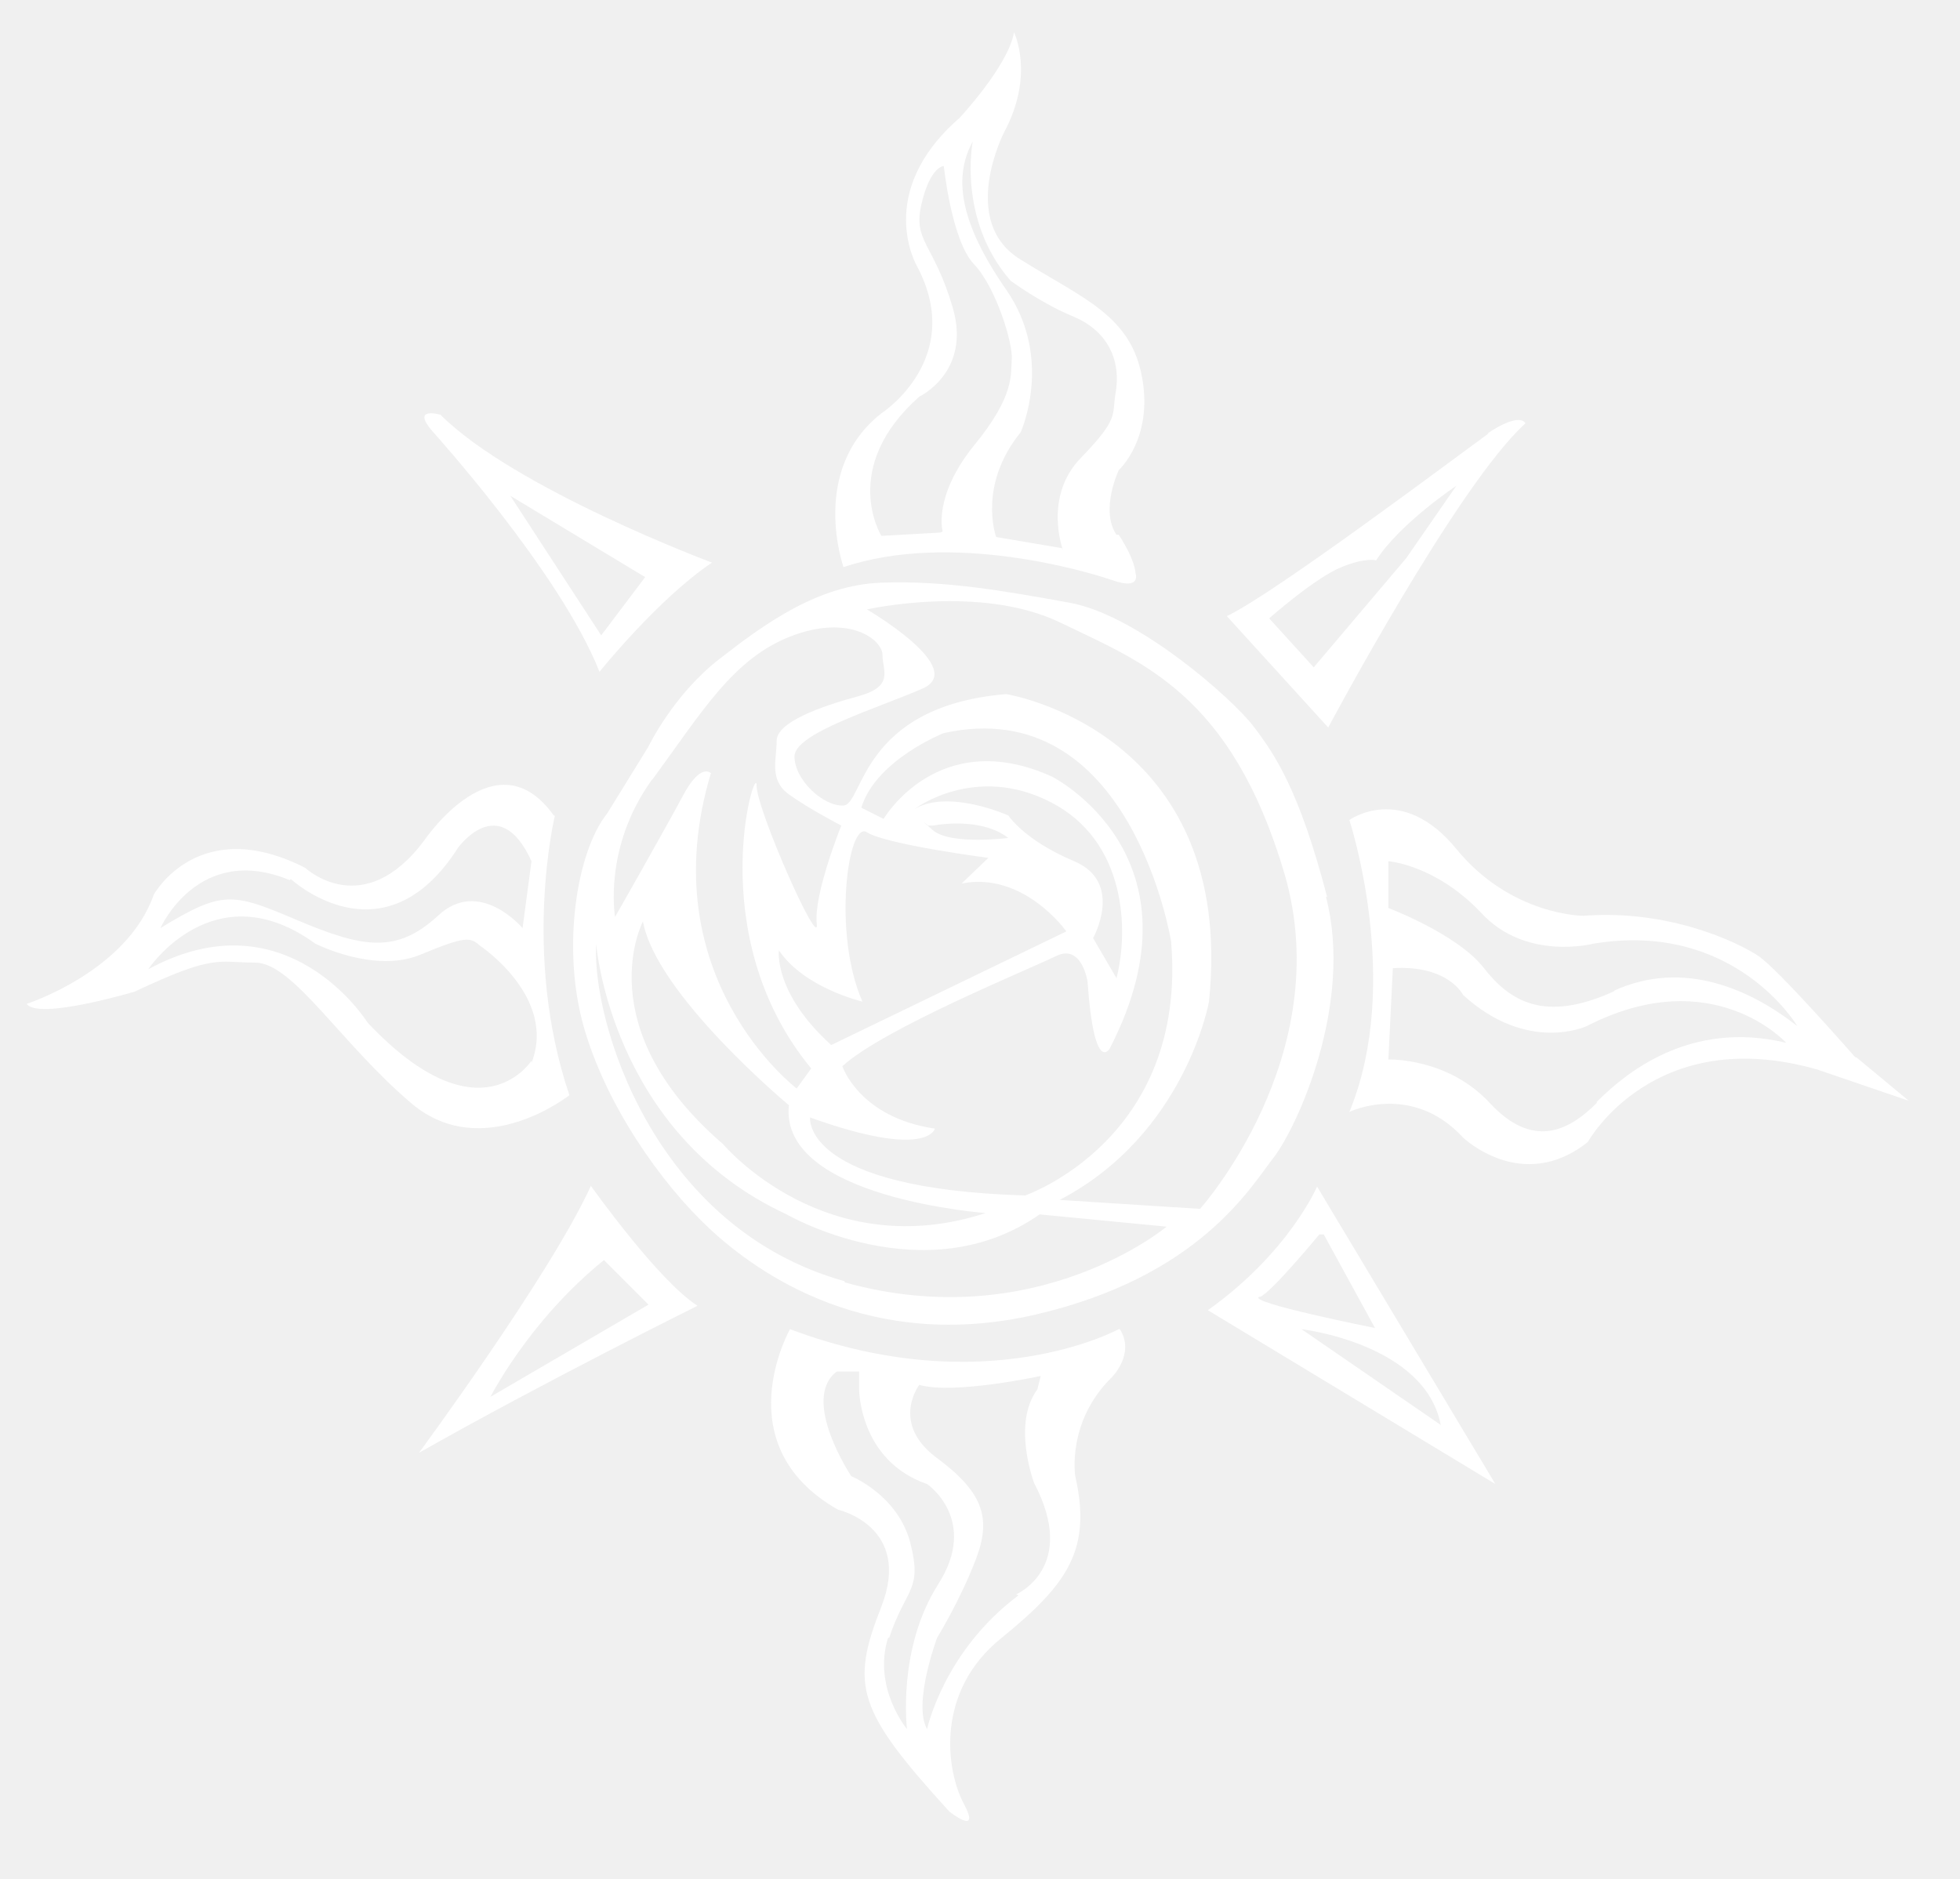
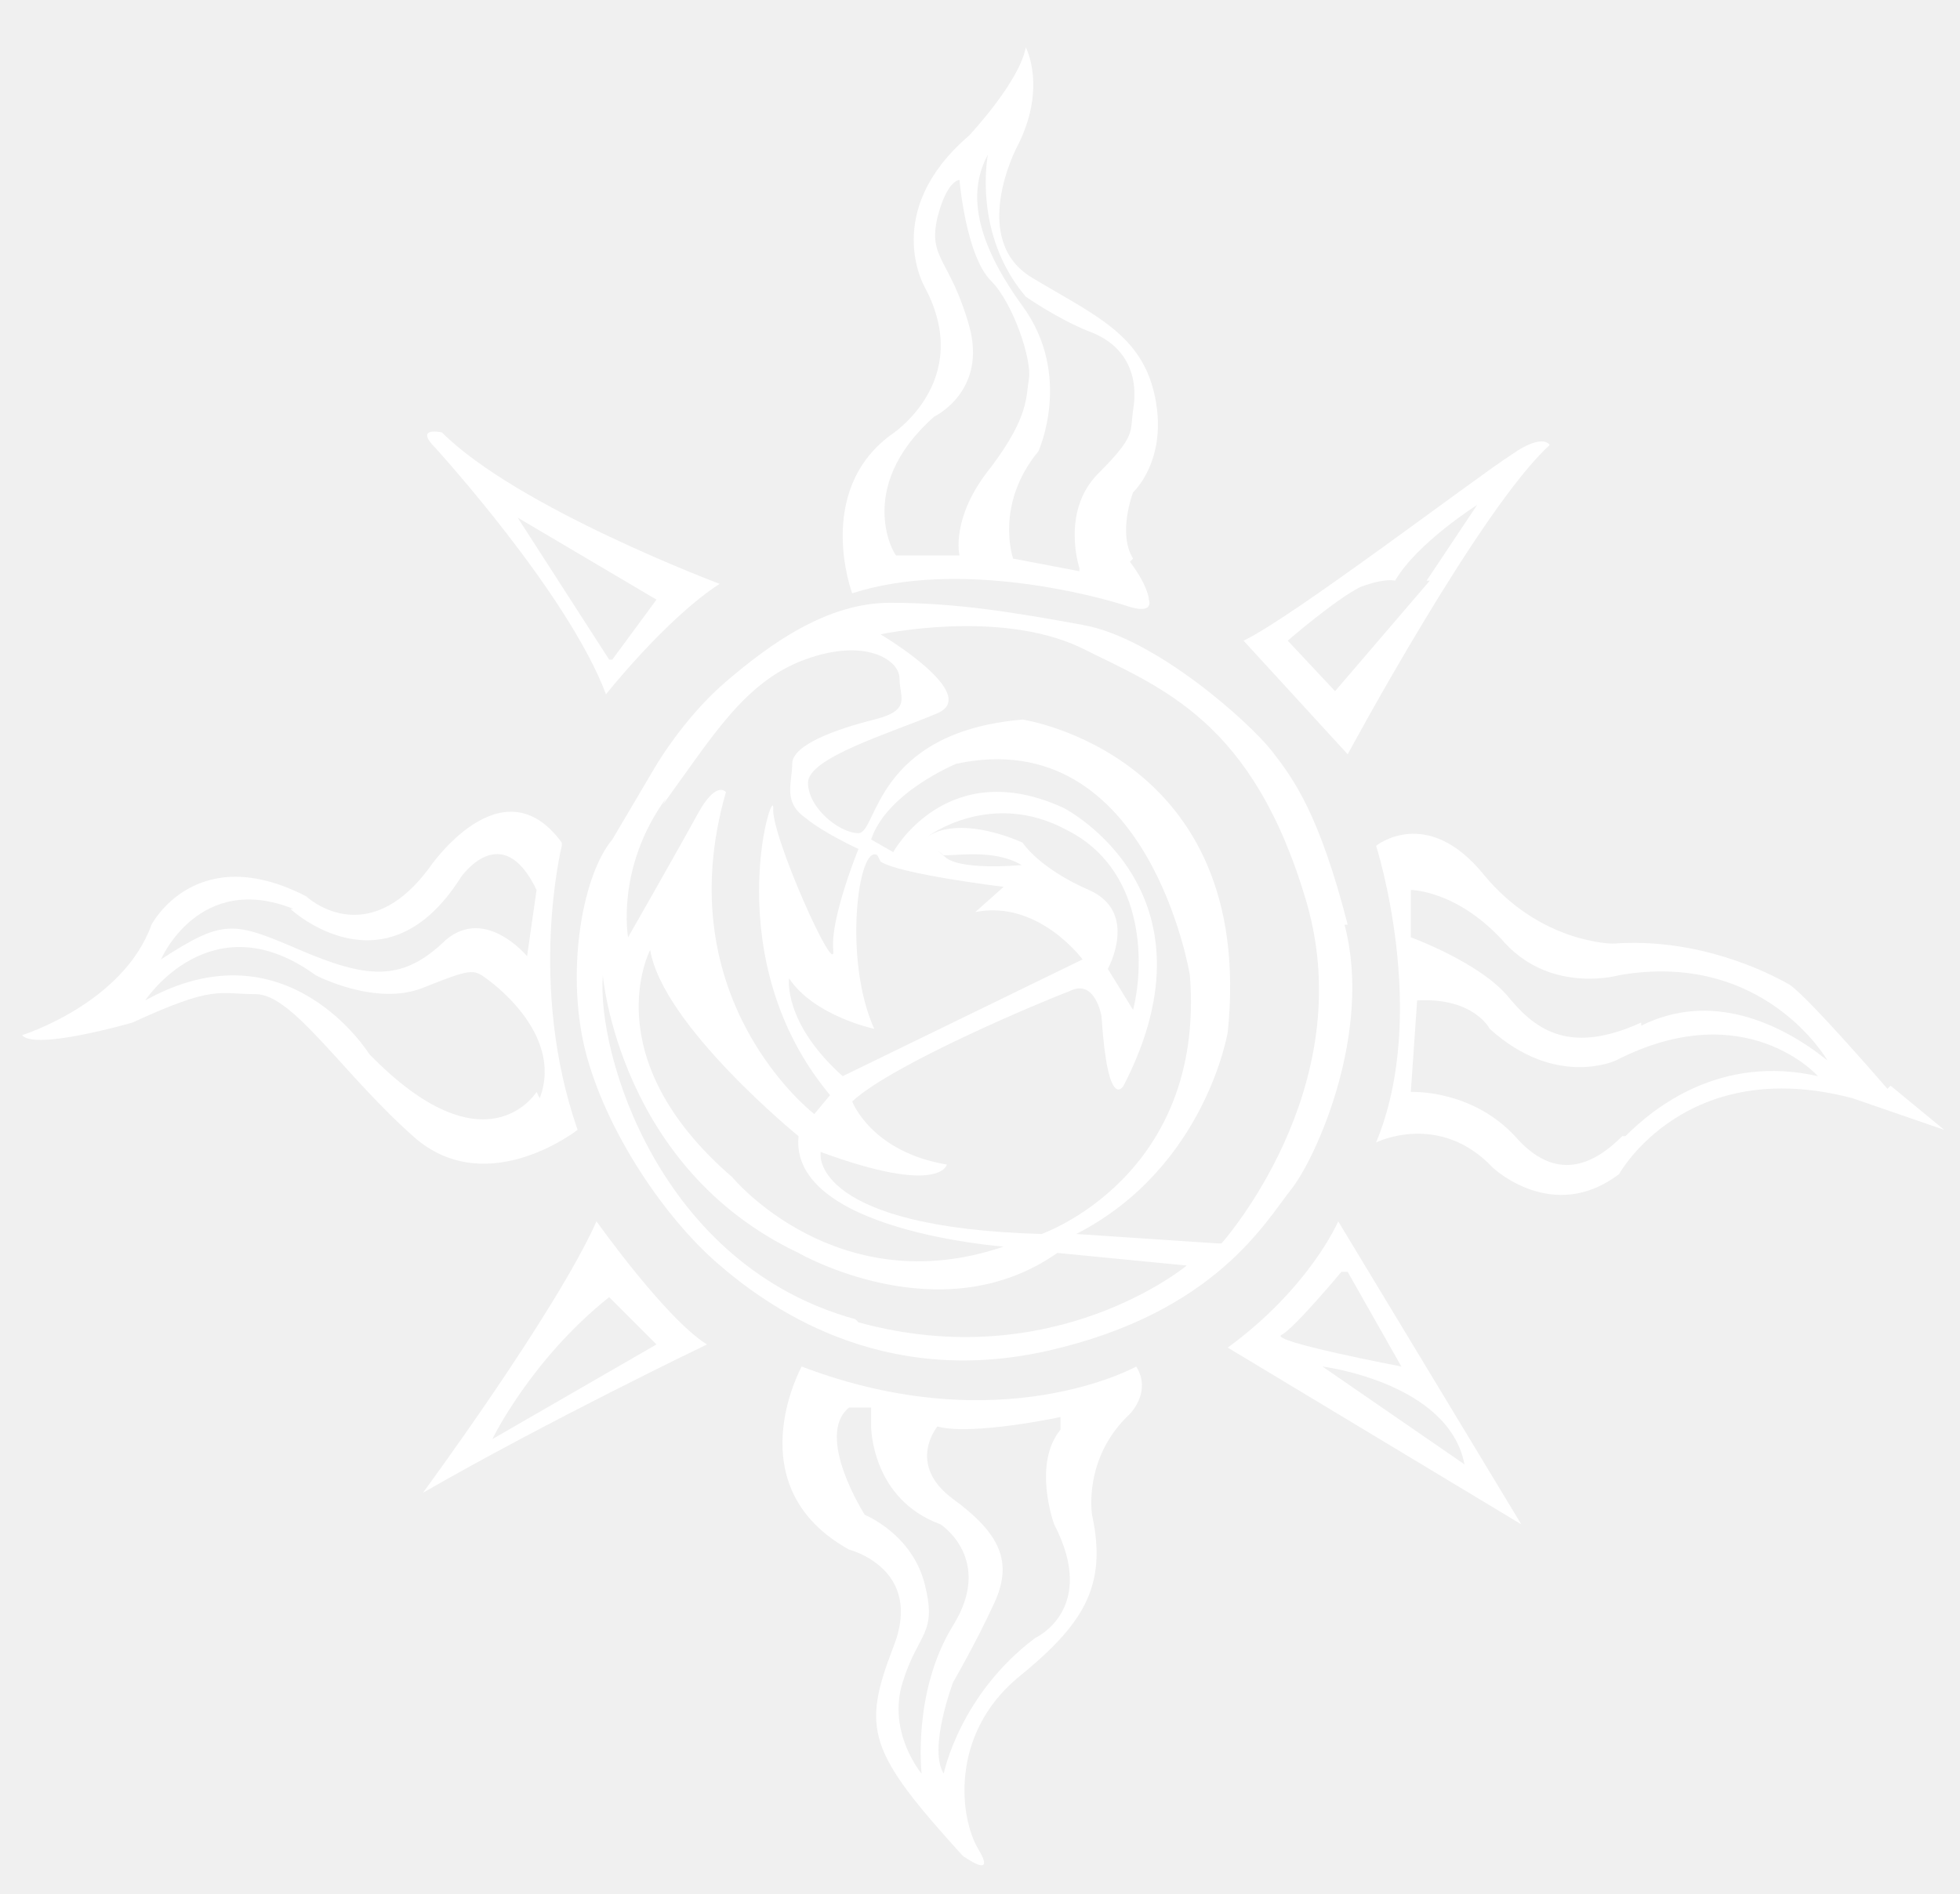
- <svg xmlns="http://www.w3.org/2000/svg" id="Layer_1" version="1.1" viewBox="0 0 175.9 168.6">
+ <svg xmlns="http://www.w3.org/2000/svg" id="Layer_1" version="1.1" viewBox="0 0 62.1 60">
  <defs>
    <style>
      .st0 {
        fill: #fff;
      }

      .st1 {
        fill: none;
        stroke: #64ff57;
        stroke-miterlimit: 10;
-         stroke-width: .4px;
+         stroke-width: .1px;
      }
    </style>
  </defs>
-   <path class="st0" d="M39.4,37.2s-2.5-.7-.6,1.5c0,0,11.5,12.7,15,21.6,0,0,5.3-6.6,10.1-9.8,0,0-17.7-6.6-24.4-13.3ZM54,57.1l-8.2-12.6,12.1,7.3-4,5.3Z" />
-   <path class="st0" d="M100.2,48c-1.5-2.2.2-5.8.2-5.8,0,0,3.1-2.8,2.1-8.3-1-5.6-5.3-7.1-10.9-10.6-5.6-3.4-1.5-11.4-1.5-11.4,2.8-5.2.9-9,.9-9-.5,3-4.9,7.7-4.9,7.7-7.7,6.7-3.8,13.3-3.8,13.3,4.4,8.3-3.2,13.2-3.2,13.2-6.5,5.1-3.4,13.8-3.4,13.8,9.6-3.2,21.6.3,24.2,1.2,2.6.9,2-.7,2-.7,0,0,0-1.1-1.5-3.4ZM84.4,47.8l-5.3.3s-3.8-6.1,3.4-12.5c0,0,4.7-2.2,3-8-1.7-5.8-3.6-5.9-2.8-9.3.8-3.4,2-3.4,2-3.4,0,0,.7,6.7,2.7,8.8,2,2.1,3.5,7.1,3.4,8.5s.3,3.3-3.4,7.8c-3.7,4.6-2.8,7.7-2.8,7.7ZM95.3,49.2l-5.9-1s-1.7-4.6,2.2-9.4c0,0,3-6.6-1.3-12.8s-4.7-10.2-3-13.3c0,0-1.4,7,3.4,12.5,0,0,2.7,2,5.6,3.2,2.9,1.2,4.4,3.7,3.8,7-.3,1.9.3,2.2-3.1,5.7s-1.6,8.3-1.6,8.3Z" />
-   <path class="st0" d="M133.6,38.9c-2.9,2.1-19.4,14.5-23.5,16.4l9.1,10s11.6-21.8,17.7-27.3c0,0-.4-1.1-3.4.9ZM126.2,50.1l-8.3,9.8-4-4.4s4.2-3.7,6.5-4.6c2.2-.9,3.1-.6,3.1-.6,2.1-3.3,7.2-6.7,7.2-6.7l-4.5,6.5Z" />
-   <path class="st0" d="M166.5,94.9s-6.9-7.9-8.7-9.1c-1.8-1.2-8-4.2-15.7-3.6,0,0-6.5,0-11.4-6s-9.6-2.6-9.6-2.6c0,0,4.8,14.6,0,26.2,0,0,5.6-2.7,10.2,2.3,0,0,5.3,5.1,11.2.4,0,0,5.9-10.7,20.6-6.5l8.2,2.8-4.7-3.9ZM143.3,99c-2.6,2.6-5.8,4.1-9.6,0-3.8-4.1-9.1-3.9-9.1-3.9l.4-8.2c5-.3,6.3,2.4,6.3,2.4,5.8,5.3,11.1,2.8,11.1,2.8,11.3-5.8,17.9,1.5,17.9,1.5-8.7-2.1-14.5,2.8-17,5.3ZM144.8,89c-6.2,2.8-9.3.9-11.7-2.2-2.4-3-8.5-5.3-8.5-5.3v-4.2s4.2.3,8.3,4.6c4,4.4,10.1,2.8,10.1,2.8,12.7-2.1,18.3,7.4,18.3,7.4-4.2-3.3-10.2-6-16.4-3.2Z" />
-   <path class="st0" d="M118.2,106.5s-2.5,5.9-9.8,11.1l25.8,15.6-16-26.7ZM113.1,116.4c1.1-.5,5.3-5.6,5.3-5.6h.4l4.6,8.4s-11.5-2.3-10.4-2.8ZM129.3,127.9l-12.5-8.6s11.1,1.3,12.5,8.6Z" />
-   <path class="st0" d="M100.4,119.3s-12,6.6-29.5,0c0,0-5.9,10.4,4.3,16.2,0,0,6.7,1.5,3.9,8.7-2.8,7.1-2.2,9.3,6.1,18.4,0,0,2.9,2.3,1.3-.7-1.6-3-2.6-10.1,3.4-14.9,5.9-4.8,8.1-7.9,6.6-14.5,0,0-.8-4.9,3.3-8.9,0,0,2.1-2.1.7-4.3ZM79.8,147c1.5-4.5,3-4.2,1.9-8.5s-5.3-6-5.3-6c0,0-4.6-6.9-1.3-9.4h2v1.6c0,0,0,6.4,6.1,8.5,0,0,4.7,3.2,1,9-3.7,5.8-2.8,13-2.8,13,0,0-3.1-3.7-1.7-8.2ZM91.4,143.2c-6.7,5-8.2,12-8.2,12-1.3-2.3.9-8.2.9-8.2,0,0,2.1-3.4,3.5-7.1s.6-6-3.6-9.1c-4.1-3.1-1.5-6.5-1.5-6.5,3.1.9,10.9-.8,10.9-.8l-.3,1.2c-2.3,3.1-.3,8.4-.3,8.4,4,7.6-1.6,10-1.6,10Z" />
-   <path class="st0" d="M53,106.5c-3.6,7.9-15.4,23.9-15.4,23.9,11.1-6.3,25-13.2,25-13.2-3.5-2.2-9.6-10.8-9.6-10.8ZM43.9,125.6s3.4-6.9,10.3-12.5l4,4-14.4,8.4Z" />
-   <path class="st0" d="M49.7,73.2c-5.2-7.3-11.6,2.2-11.6,2.2-5.5,7.4-10.7,2.5-10.7,2.5-9.6-4.9-13.6,2.4-13.6,2.4-2.4,6.9-11.4,9.8-11.4,9.8,1,1.5,9.7-1.1,9.7-1.1,7.2-3.4,7.4-2.6,10.8-2.6s7.7,7.3,14.1,12.7c6.4,5.3,14.1-.8,14.1-.8-4.3-12.7-1.3-25.1-1.3-25.1ZM26.1,78.9s8.3,7.7,15-2.8c0,0,3.7-5.2,6.6,1.2l-.8,6s-3.9-4.6-7.6-1.1c-3.7,3.4-6.7,2.9-12.6.4s-6.7-2.7-12.3.7c0,0,3.4-7.7,11.6-4.3ZM47.7,95.2s-4.6,7.3-14.7-3.4c0,0-7.2-11.6-19.7-4.8,0,0,5.9-8.9,15-2.3,0,0,5.3,2.7,9.4,1,4.1-1.7,4.5-1.6,5.4-.8,0,0,6.9,4.6,4.6,10.5Z" />
-   <path class="st1" d="M90.6,77.9s6.4,3.5,6.6,4.7,1-2.3-1.5-3.9-3.5-1.6-5.1-.8Z" />
-   <path class="st0" d="M119.1,80.5c-2.5-9.6-4.7-12.8-6.6-15.3-1.9-2.5-10.4-10-16.5-11.1-6.1-1.1-11.2-2-16.9-1.8-5.7.2-10.5,3.7-14.6,6.9s-6.3,7.8-6.3,7.8l-3.7,6c-2.8,3.5-4.1,12.2-2.1,19.2,2,7,6.9,14,11.3,18.1s14.4,11.1,29.2,7.7c14.7-3.4,19.3-11.4,21.4-14.1s7.2-13.8,4.7-23.4ZM58.6,69.9c4.4-6,7.2-10.8,12.4-12.8,5.2-2,8.2.3,8.2,1.7s1.1,2.8-2.2,3.7c-3.3.9-7.3,2.3-7.3,4s-.7,3.5,1.1,4.8c1.8,1.3,4.7,2.8,4.7,2.8,0,0-2.5,6.2-2.2,8.8s-5.4-10.2-5.4-12.4c0-2.3-5,13.4,4.9,25.4l-1.3,1.8s-13.2-10-7.7-28.3c0,0-.9-1-2.5,2-1.6,3-6.1,10.9-6.1,10.9,0,0-1.1-6.2,3.3-12.3ZM77.8,74.7c1.7,1.1,10.9,2.3,10.9,2.3l-2.4,2.3c5.6-1.1,9.4,4.3,9.4,4.3l-21.1,10.2c-5.2-4.7-4.7-8.5-4.7-8.5,2.3,3.4,7.5,4.6,7.5,4.6-2.7-6.1-1.3-16.3.4-15.2ZM88.7,108.8c-14.6,4.9-23.8-6.1-23.8-6.1-12.2-10.5-7.2-20-7.2-20,1.2,6.6,13.1,16.5,13.1,16.5-.9,8.4,17.9,9.7,17.9,9.7ZM72.7,100.3c10.6,3.8,11.2,1,11.2,1-6.8-1-8.3-5.6-8.3-5.6,3.7-3.4,17-8.8,19.2-9.9,2.3-1.1,2.8,2.3,2.8,2.3.6,8.5,2,6,2,6,8.9-17.3-5.2-24.4-5.2-24.4-10.2-4.6-15.1,3.8-15.1,3.8l-2-1c1.3-4.3,7.4-6.7,7.4-6.7,16.8-3.7,20.4,18.7,20.4,18.7,1.5,17.8-13.1,22.8-13.1,22.8-20.1-.6-19.3-7-19.3-7ZM90.5,73.2s-5.3-2.4-8.4-.6c0,0,5.4-4.1,12.2-.6,6.8,3.5,7,11.5,5.9,15.8l-2.1-3.6s2.8-5-1.7-6.9-5.9-4.1-5.9-4.1ZM90.6,75.2s-5.3.7-6.9-.7c-1.6-1.4-.4-.4-.4-.4,0,0,.1,0,.4,0,1.2-.2,4.7-.6,6.9,1.2ZM75.8,115c-17.2-4.8-22.7-23.4-22.3-30.3,0,0,1.3,17,17.1,24.3,0,0,12.4,7.2,22.7,0l11.4,1.1s-11.7,9.8-28.9,5ZM107.6,108.5l-12.5-.8c11.3-5.9,13.4-17.8,13.4-17.8,2.5-24.3-18.2-27.6-18.2-27.6-13.1,1.1-12.8,9.9-14.6,10-1.8.1-4.4-2.3-4.4-4.4s7.4-4.3,11.5-6.1-5-7.1-5-7.1c0,0,10.2-2.3,17.4,1.2,7.2,3.5,15.3,6.3,20.1,22.6,4.7,16.3-7.6,30-7.6,30Z" />
+   <path class="st0" d="M14,13.7s-.9-.2-.2.5c0,0,4.2,4.6,5.4,7.8,0,0,1.9-2.4,3.6-3.5,0,0-6.4-2.4-8.8-4.8ZM19.3,20.9l-2.9-4.5,4.4,2.6-1.4,1.9Z" />
+   <path class="st0" d="M35.9,17.7c-.5-.8,0-2.1,0-2.1,0,0,1.1-1,.7-3-.4-2-1.9-2.6-3.9-3.8-2-1.2-.5-4.1-.5-4.1,1-1.9.3-3.2.3-3.2-.2,1.1-1.8,2.8-1.8,2.8-2.8,2.4-1.4,4.8-1.4,4.8,1.6,3-1.1,4.7-1.1,4.7-2.4,1.8-1.2,5-1.2,5,3.4-1.1,7.8.1,8.7.4.9.3.7-.2.7-.2,0,0,0-.4-.6-1.2ZM30.3,17.6h-1.9c0,.1-1.4-2.1,1.2-4.4,0,0,1.7-.8,1.1-2.9-.6-2.1-1.3-2.1-1-3.4.3-1.2.7-1.2.7-1.2,0,0,.2,2.4,1,3.2.7.7,1.3,2.5,1.2,3.1s0,1.2-1.2,2.8c-1.3,1.6-1,2.8-1,2.8ZM34.2,18.1l-2.1-.4s-.6-1.7.8-3.4c0,0,1.1-2.4-.5-4.6s-1.7-3.7-1.1-4.8c0,0-.5,2.5,1.2,4.5,0,0,1,.7,2,1.1,1.1.4,1.6,1.3,1.4,2.5-.1.7.1.8-1.1,2s-.6,3-.6,3Z" />
+   <path class="st0" d="M47.9,14.4c-1.1.7-7,5.2-8.5,5.9l3.3,3.6s4.2-7.8,6.4-9.8c0,0-.2-.4-1.2.3ZM45.3,18.4l-3,3.5-1.5-1.6s1.5-1.3,2.3-1.7c.8-.3,1.1-.2,1.1-.2.7-1.2,2.6-2.4,2.6-2.4l-1.6,2.4Z" />
+   <path class="st0" d="M59.8,34.5s-2.5-2.9-3.1-3.3c-.7-.4-2.9-1.5-5.6-1.3,0,0-2.3,0-4.1-2.2s-3.4-.9-3.4-.9c0,0,1.7,5.3,0,9.4,0,0,2-1,3.7.8,0,0,1.9,1.8,4,.2,0,0,2.1-3.8,7.4-2.4l2.9,1-1.7-1.4ZM51.4,36c-.9.9-2.1,1.5-3.4,0-1.4-1.5-3.3-1.4-3.3-1.4l.2-2.9c1.8-.1,2.3.9,2.3.9,2.1,1.9,4,1,4,1,4.1-2.1,6.4.5,6.4.5-3.1-.7-5.2,1-6.1,1.9ZM52,32.4c-2.2,1-3.3.3-4.2-.8-.9-1.1-3.1-1.9-3.1-1.9v-1.5s1.5,0,3,1.7c1.5,1.6,3.6,1,3.6,1,4.6-.8,6.6,2.7,6.6,2.7-1.5-1.2-3.7-2.2-5.9-1.1Z" />
+   <path class="st0" d="M42.4,38.7s-.9,2.1-3.5,4l9.3,5.6-5.8-9.6ZM40.6,42.3c.4-.2,1.9-2,1.9-2h.2l1.7,3s-4.2-.8-3.8-1ZM46.4,46.4l-4.5-3.1s4,.5,4.5,3.1Z" />
+   <path class="st0" d="M36,43.3s-4.3,2.4-10.6,0c0,0-2.1,3.8,1.5,5.8,0,0,2.4.6,1.4,3.1-1,2.6-.8,3.3,2.2,6.6,0,0,1.1.8.5-.2s-.9-3.6,1.2-5.4c2.1-1.7,2.9-2.9,2.4-5.2,0,0-.3-1.8,1.2-3.2,0,0,.7-.7.2-1.5ZM28.6,53.3c.5-1.6,1.1-1.5.7-3.1s-1.9-2.2-1.9-2.2c0,0-1.6-2.5-.5-3.4h.7v.6s0,2.3,2.2,3.1c0,0,1.7,1.1.4,3.2-1.3,2.1-1,4.7-1,4.7,0,0-1.1-1.3-.6-2.9ZM32.8,51.9c-2.4,1.8-2.9,4.3-2.9,4.3-.5-.8.3-2.9.3-2.9,0,0,.7-1.2,1.3-2.5s.2-2.2-1.3-3.3c-1.5-1.1-.5-2.3-.5-2.3,1.1.3,3.9-.3,3.9-.3v.4c-.9,1.1-.2,3-.2,3,1.4,2.7-.6,3.6-.6,3.6Z" />
+   <path class="st0" d="M18.9,38.7c-1.3,2.9-5.5,8.6-5.5,8.6,4-2.3,9-4.7,9-4.7-1.3-.8-3.5-3.9-3.5-3.9ZM15.6,45.6s1.2-2.5,3.7-4.5l1.5,1.5-5.2,3Z" />
+   <path class="st0" d="M17.8,26.7c-1.9-2.6-4.2.8-4.2.8-2,2.7-3.9.9-3.9.9-3.5-1.8-4.9.9-4.9.9-.9,2.5-4.1,3.5-4.1,3.5.4.5,3.5-.4,3.5-.4,2.6-1.2,2.7-.9,3.9-.9s2.8,2.6,5.1,4.6c2.3,1.9,5.1-.3,5.1-.3-1.6-4.6-.5-9-.5-9ZM9.2,28.8s3,2.8,5.4-1c0,0,1.3-1.9,2.4.4l-.3,2.1s-1.4-1.7-2.7-.4c-1.3,1.2-2.4,1.1-4.5.2s-2.4-1-4.4.3c0,0,1.2-2.8,4.2-1.6ZM17,34.6s-1.6,2.6-5.3-1.2c0,0-2.6-4.2-7.1-1.7,0,0,2.1-3.2,5.4-.8,0,0,1.9,1,3.4.4,1.5-.6,1.6-.6,2-.3,0,0,2.5,1.7,1.7,3.8Z" />
+   <path class="st1" d="M32.5,28.4s2.3,1.3,2.4,1.7.4-.8-.5-1.4-1.2-.6-1.8-.3Z" />
+   <path class="st0" d="M42.7,29.3c-.9-3.5-1.7-4.6-2.4-5.5-.7-.9-3.7-3.6-6-4-2.2-.4-4-.7-6.1-.7-2,0-3.8,1.3-5.2,2.5s-2.3,2.8-2.3,2.8l-1.3,2.2c-1,1.2-1.5,4.4-.8,6.9.7,2.5,2.5,5.1,4.1,6.5s5.2,4,10.5,2.8c5.3-1.2,6.9-4.1,7.7-5.1s2.6-5,1.7-8.4ZM21,25.5c1.6-2.2,2.6-3.9,4.5-4.6,1.9-.7,3,0,3,.6s.4,1-.8,1.3c-1.2.3-2.6.8-2.6,1.4s-.3,1.2.4,1.7c.6.5,1.7,1,1.7,1,0,0-.9,2.2-.8,3.2s-2-3.7-1.9-4.5c0-.8-1.8,4.8,1.8,9.1l-.5.6s-4.7-3.6-2.8-10.2c0,0-.3-.4-.9.7-.6,1.1-2.2,3.9-2.2,3.9,0,0-.4-2.2,1.2-4.4ZM27.9,27.3c.6.4,3.9.8,3.9.8l-.9.8c2-.4,3.4,1.5,3.4,1.5l-7.6,3.7c-1.9-1.7-1.7-3.1-1.7-3.1.8,1.2,2.7,1.6,2.7,1.6-1-2.2-.5-5.9.1-5.5ZM31.8,39.5c-5.3,1.8-8.6-2.2-8.6-2.2-4.4-3.8-2.6-7.2-2.6-7.2.4,2.4,4.7,5.9,4.7,5.9-.3,3,6.5,3.5,6.5,3.5ZM26,36.5c3.8,1.4,4,.4,4,.4-2.4-.4-3-2-3-2,1.3-1.2,6.1-3.2,6.9-3.5.8-.4,1,.8,1,.8.2,3.1.7,2.2.7,2.2,3.2-6.2-1.9-8.8-1.9-8.8-3.7-1.7-5.4,1.4-5.4,1.4l-.7-.4c.5-1.5,2.7-2.4,2.7-2.4,6.1-1.3,7.4,6.7,7.4,6.7.5,6.4-4.7,8.2-4.7,8.2-7.2-.2-7-2.5-7-2.5ZM32.4,26.7s-1.9-.9-3-.2c0,0,2-1.5,4.4-.2,2.4,1.2,2.5,4.1,2.1,5.7l-.8-1.3s1-1.8-.6-2.5-2.1-1.5-2.1-1.5ZM32.5,27.4s-1.9.2-2.5-.2c-.6-.5-.1-.1-.1-.1,0,0,0,0,.1,0,.4,0,1.7-.2,2.5.4ZM27.1,41.8c-6.2-1.7-8.2-8.4-8-10.9,0,0,.5,6.1,6.2,8.8,0,0,4.5,2.6,8.2,0l4.1.4s-4.2,3.5-10.4,1.8ZM38.6,39.4l-4.5-.3c4.1-2.1,4.8-6.4,4.8-6.4.9-8.8-6.5-9.9-6.5-9.9-4.7.4-4.6,3.6-5.2,3.6-.6,0-1.6-.8-1.6-1.6s2.7-1.6,4.1-2.2-1.8-2.5-1.8-2.5c0,0,3.7-.8,6.3.4,2.6,1.3,5.5,2.3,7.2,8.1,1.7,5.9-2.7,10.8-2.7,10.8Z" />
</svg>
